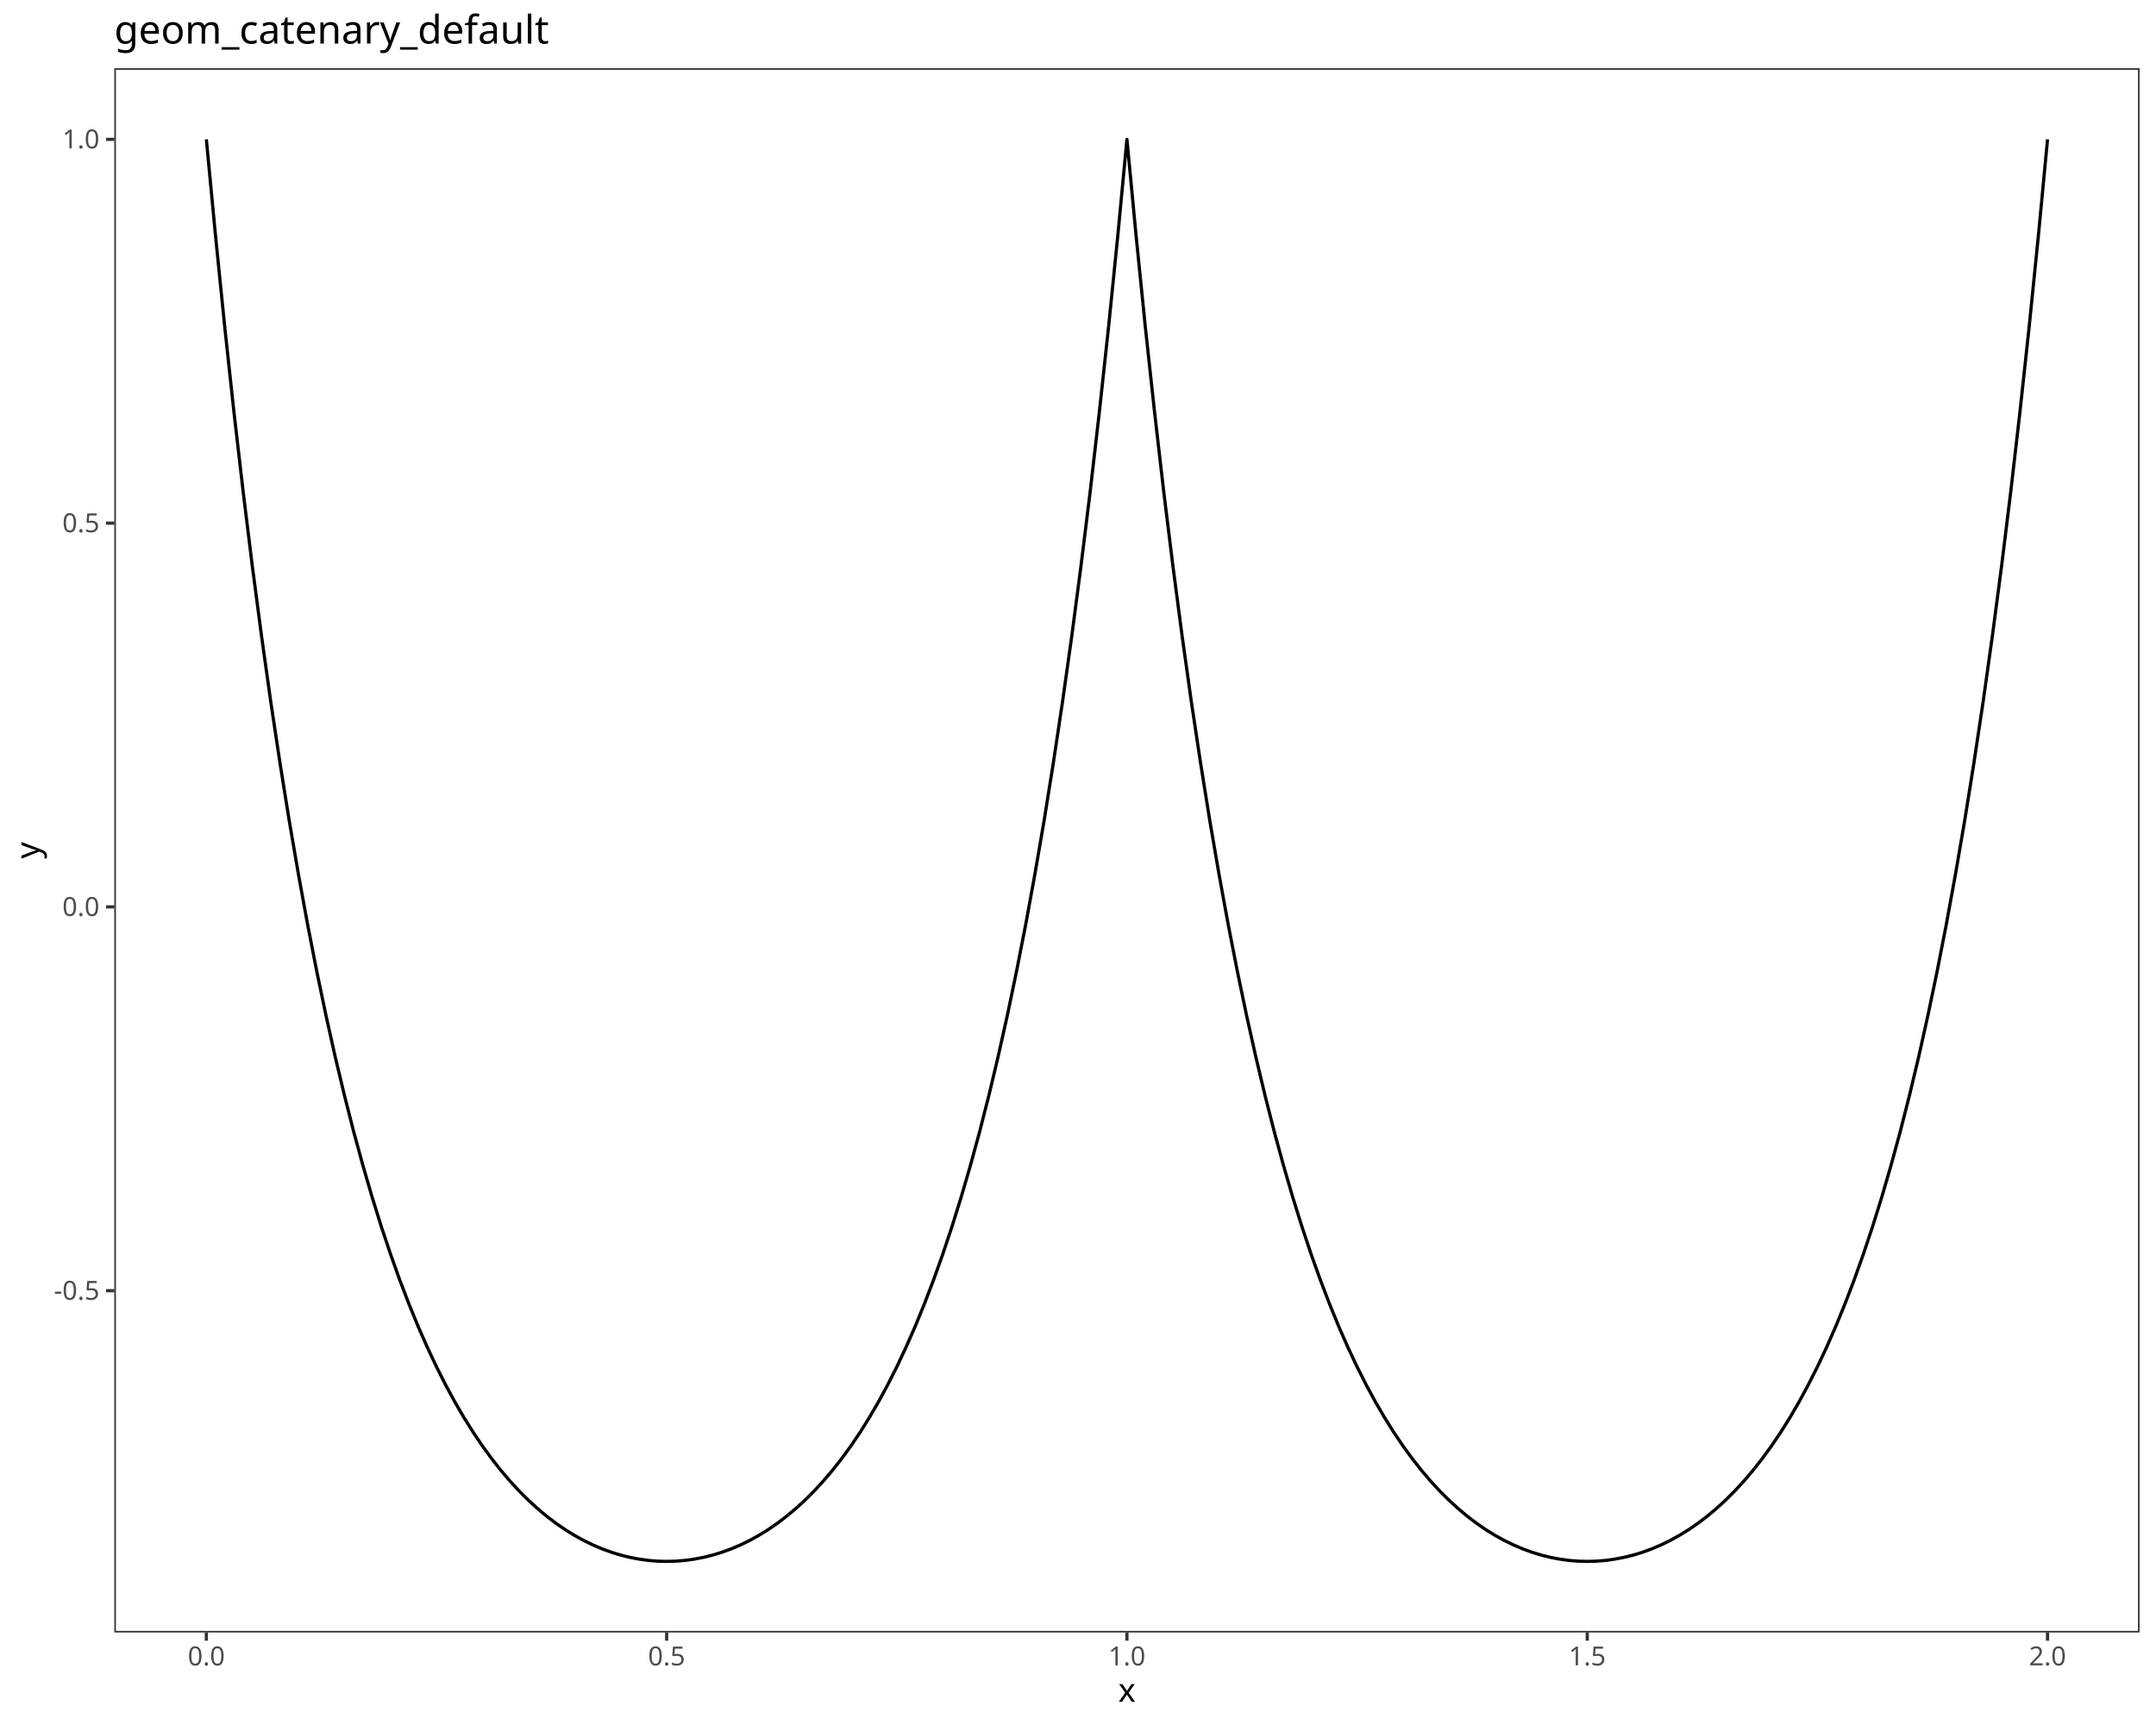
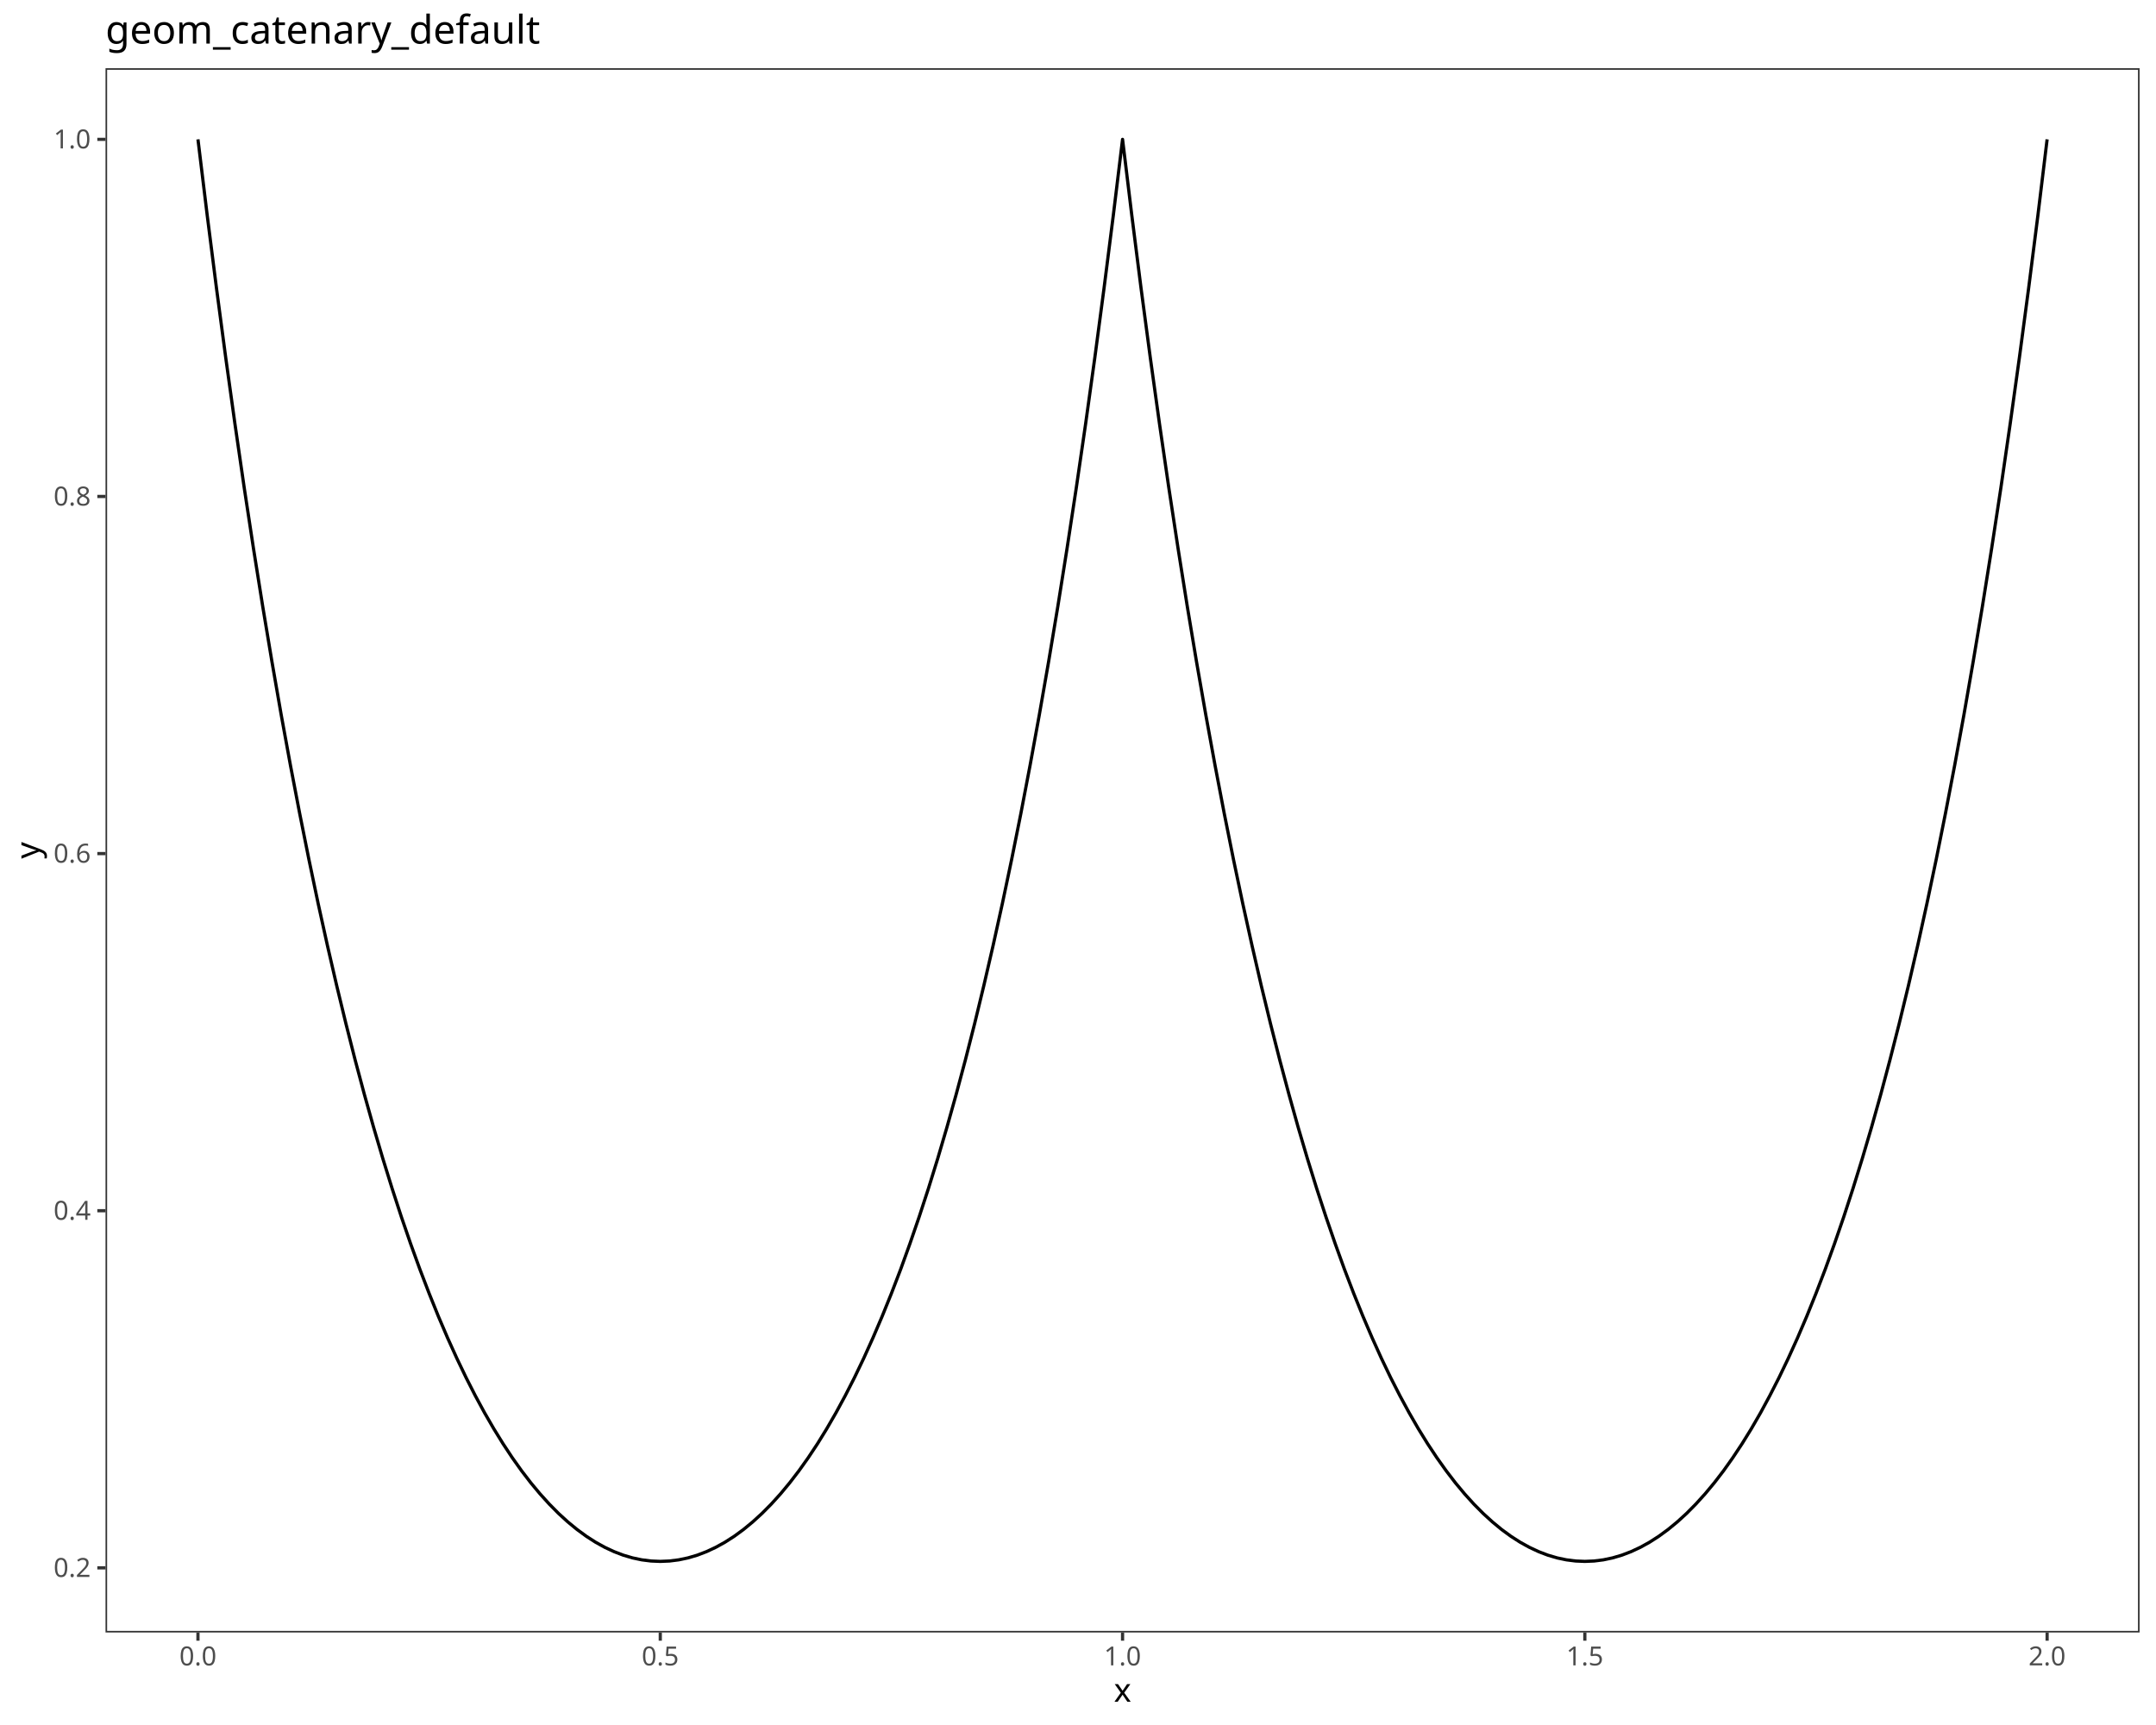
<svg xmlns="http://www.w3.org/2000/svg" class="svglite" data-engine-version="2.0" width="720.00pt" height="576.00pt" viewBox="0 0 720.00 576.00">
  <defs>
    <style type="text/css">
    .svglite line, .svglite polyline, .svglite polygon, .svglite path, .svglite rect, .svglite circle {
      fill: none;
      stroke: #000000;
      stroke-linecap: round;
      stroke-linejoin: round;
      stroke-miterlimit: 10.00;
    }
  </style>
  </defs>
  <rect width="100%" height="100%" style="stroke: none; fill: #FFFFFF;" />
  <defs>
    <clipPath id="cpMC4wMHw3MjAuMDB8MC4wMHw1NzYuMDA=">
      <rect x="0.00" y="0.00" width="720.00" height="576.00" />
    </clipPath>
  </defs>
  <g clip-path="url(#cpMC4wMHw3MjAuMDB8MC4wMHw1NzYuMDA=)">
    <rect x="0.00" y="0.00" width="720.00" height="576.00" style="stroke-width: 1.07; stroke: #FFFFFF; fill: #FFFFFF;" />
  </g>
  <defs>
-     <clipPath id="cpMzguMTd8NzE0LjUyfDIyLjc4fDU0NS4xMQ==">
-       <rect x="38.17" y="22.78" width="676.35" height="522.33" />
+     <clipPath id="cpMzUuMjR8NzE0LjUyfDIyLjc4fDU0NS4xMQ==">
+       <rect x="35.24" y="22.78" width="679.28" height="522.33" />
    </clipPath>
  </defs>
-   <g clip-path="url(#cpMzguMTd8NzE0LjUyfDIyLjc4fDU0NS4xMQ==)">
-     <rect x="38.17" y="22.78" width="676.35" height="522.33" style="stroke-width: 1.07; stroke: none; fill: #FFFFFF;" />
-     <polyline points="68.91,46.53 71.99,78.91 75.06,109.25 78.13,137.66 81.21,164.27 84.28,189.19 87.36,212.53 90.43,234.38 93.51,254.84 96.58,274.00 99.66,291.93 102.73,308.73 105.80,324.44 108.88,339.15 111.95,352.92 115.03,365.80 118.10,377.85 121.18,389.12 124.25,399.66 127.32,409.52 130.40,418.73 133.47,427.33 136.55,435.37 139.62,442.87 142.70,449.88 145.77,456.40 148.84,462.49 151.92,468.16 154.99,473.43 158.07,478.33 161.14,482.88 164.22,487.10 167.29,491.00 170.36,494.61 173.44,497.94 176.51,501.00 179.59,503.80 182.66,506.36 185.74,508.70 188.81,510.81 191.88,512.70 194.96,514.40 198.03,515.89 201.11,517.20 204.18,518.32 207.26,519.26 210.33,520.02 213.41,520.61 216.48,521.04 219.55,521.29 222.63,521.37 225.70,521.29 228.78,521.04 231.85,520.61 234.93,520.02 238.00,519.26 241.07,518.32 244.15,517.20 247.22,515.89 250.30,514.40 253.37,512.70 256.45,510.81 259.52,508.70 262.59,506.36 265.67,503.80 268.74,501.00 271.82,497.94 274.89,494.61 277.97,491.00 281.04,487.10 284.11,482.88 287.19,478.33 290.26,473.43 293.34,468.16 296.41,462.49 299.49,456.40 302.56,449.88 305.64,442.87 308.71,435.37 311.78,427.33 314.86,418.73 317.93,409.52 321.01,399.66 324.08,389.12 327.16,377.85 330.23,365.80 333.30,352.92 336.38,339.15 339.45,324.44 342.53,308.73 345.60,291.93 348.68,274.00 351.75,254.84 354.82,234.38 357.90,212.53 360.97,189.19 364.05,164.27 367.12,137.66 370.20,109.25 373.27,78.91 376.34,46.53 379.42,78.91 382.49,109.25 385.57,137.66 388.64,164.27 391.72,189.19 394.79,212.53 397.86,234.38 400.94,254.84 404.01,274.00 407.09,291.93 410.16,308.73 413.24,324.44 416.31,339.15 419.39,352.92 422.46,365.80 425.53,377.85 428.61,389.12 431.68,399.66 434.76,409.52 437.83,418.73 440.91,427.33 443.98,435.37 447.05,442.87 450.13,449.88 453.20,456.40 456.28,462.49 459.35,468.16 462.43,473.43 465.50,478.33 468.57,482.88 471.65,487.10 474.72,491.00 477.80,494.61 480.87,497.94 483.95,501.00 487.02,503.80 490.09,506.36 493.17,508.70 496.24,510.81 499.32,512.70 502.39,514.40 505.47,515.89 508.54,517.20 511.61,518.32 514.69,519.26 517.76,520.02 520.84,520.61 523.91,521.04 526.99,521.29 530.06,521.37 533.14,521.29 536.21,521.04 539.28,520.61 542.36,520.02 545.43,519.26 548.51,518.32 551.58,517.20 554.66,515.89 557.73,514.40 560.80,512.70 563.88,510.81 566.95,508.70 570.03,506.36 573.10,503.80 576.18,501.00 579.25,497.94 582.32,494.61 585.40,491.00 588.47,487.10 591.55,482.88 594.62,478.33 597.70,473.43 600.77,468.16 603.84,462.49 606.92,456.40 609.99,449.88 613.07,442.87 616.14,435.37 619.22,427.33 622.29,418.73 625.37,409.52 628.44,399.66 631.51,389.12 634.59,377.85 637.66,365.80 640.74,352.92 643.81,339.15 646.89,324.44 649.96,308.73 653.03,291.93 656.11,274.00 659.18,254.84 662.26,234.38 665.33,212.53 668.41,189.19 671.48,164.27 674.55,137.66 677.63,109.25 680.70,78.91 683.78,46.53 " style="stroke-width: 1.07; stroke-linecap: butt;" />
-     <rect x="38.17" y="22.78" width="676.35" height="522.33" style="stroke-width: 1.07; stroke: #333333;" />
+   <g clip-path="url(#cpMzUuMjR8NzE0LjUyfDIyLjc4fDU0NS4xMQ==)">
+     <rect x="35.24" y="22.78" width="679.28" height="522.33" style="stroke-width: 1.07; stroke: none; fill: #FFFFFF;" />
+     <polyline points="66.11,46.53 69.20,71.92 72.29,96.20 75.38,119.41 78.47,141.61 81.55,162.82 84.64,183.09 87.73,202.46 90.82,220.97 93.90,238.65 96.99,255.53 100.08,271.64 103.17,287.03 106.25,301.71 109.34,315.71 112.43,329.07 115.52,341.80 118.60,353.93 121.69,365.48 124.78,376.48 127.87,386.94 130.96,396.89 134.04,406.34 137.13,415.31 140.22,423.83 143.31,431.89 146.39,439.53 149.48,446.76 152.57,453.58 155.66,460.02 158.74,466.07 161.83,471.77 164.92,477.11 168.01,482.11 171.09,486.77 174.18,491.11 177.27,495.13 180.36,498.84 183.45,502.25 186.53,505.36 189.62,508.18 192.71,510.72 195.80,512.98 198.88,514.96 201.97,516.67 205.06,518.11 208.15,519.29 211.23,520.20 214.32,520.85 217.41,521.24 220.50,521.37 223.58,521.24 226.67,520.85 229.76,520.20 232.85,519.29 235.94,518.11 239.02,516.67 242.11,514.96 245.20,512.98 248.29,510.72 251.37,508.18 254.46,505.36 257.55,502.25 260.64,498.84 263.72,495.13 266.81,491.11 269.90,486.77 272.99,482.11 276.07,477.11 279.16,471.77 282.25,466.07 285.34,460.02 288.43,453.58 291.51,446.76 294.60,439.53 297.69,431.89 300.78,423.83 303.86,415.31 306.95,406.34 310.04,396.89 313.13,386.94 316.21,376.48 319.30,365.48 322.39,353.93 325.48,341.80 328.56,329.07 331.65,315.71 334.74,301.71 337.83,287.03 340.92,271.64 344.00,255.53 347.09,238.65 350.18,220.97 353.27,202.46 356.35,183.09 359.44,162.82 362.53,141.61 365.62,119.41 368.70,96.20 371.79,71.92 374.88,46.53 377.97,71.92 381.05,96.20 384.14,119.41 387.23,141.61 390.32,162.82 393.41,183.09 396.49,202.46 399.58,220.97 402.67,238.65 405.76,255.53 408.84,271.64 411.93,287.03 415.02,301.71 418.11,315.71 421.19,329.07 424.28,341.80 427.37,353.93 430.46,365.48 433.54,376.48 436.63,386.94 439.72,396.89 442.81,406.34 445.90,415.31 448.98,423.83 452.07,431.89 455.16,439.53 458.25,446.76 461.33,453.58 464.42,460.02 467.51,466.07 470.60,471.77 473.68,477.11 476.77,482.11 479.86,486.77 482.95,491.11 486.03,495.13 489.12,498.84 492.21,502.25 495.30,505.36 498.39,508.18 501.47,510.72 504.56,512.98 507.65,514.96 510.74,516.67 513.82,518.11 516.91,519.29 520.00,520.20 523.09,520.85 526.17,521.24 529.26,521.37 532.35,521.24 535.44,520.85 538.52,520.20 541.61,519.29 544.70,518.11 547.79,516.67 550.88,514.96 553.96,512.98 557.05,510.72 560.14,508.18 563.23,505.36 566.31,502.25 569.40,498.84 572.49,495.13 575.58,491.11 578.66,486.77 581.75,482.11 584.84,477.11 587.93,471.77 591.01,466.07 594.10,460.02 597.19,453.58 600.28,446.76 603.37,439.53 606.45,431.89 609.54,423.83 612.63,415.31 615.72,406.34 618.80,396.89 621.89,386.94 624.98,376.48 628.07,365.48 631.15,353.93 634.24,341.80 637.33,329.07 640.42,315.71 643.50,301.71 646.59,287.03 649.68,271.64 652.77,255.53 655.86,238.65 658.94,220.97 662.03,202.46 665.12,183.09 668.21,162.82 671.29,141.61 674.38,119.41 677.47,96.20 680.56,71.92 683.64,46.53 " style="stroke-width: 1.07; stroke-linecap: butt;" />
+     <rect x="35.24" y="22.78" width="679.28" height="522.33" style="stroke-width: 1.07; stroke: #333333;" />
  </g>
  <g clip-path="url(#cpMC4wMHw3MjAuMDB8MC4wMHw1NzYuMDA=)">
-     <text x="33.24" y="434.01" text-anchor="end" style="font-size: 8.80px; fill: #4D4D4D; font-family: sans;" textLength="15.16px" lengthAdjust="spacingAndGlyphs">-0.5</text>
-     <text x="33.24" y="305.86" text-anchor="end" style="font-size: 8.80px; fill: #4D4D4D; font-family: sans;" textLength="12.23px" lengthAdjust="spacingAndGlyphs">0.0</text>
-     <text x="33.24" y="177.71" text-anchor="end" style="font-size: 8.80px; fill: #4D4D4D; font-family: sans;" textLength="12.23px" lengthAdjust="spacingAndGlyphs">0.5</text>
-     <text x="33.24" y="49.55" text-anchor="end" style="font-size: 8.80px; fill: #4D4D4D; font-family: sans;" textLength="12.23px" lengthAdjust="spacingAndGlyphs">1.0</text>
-     <polyline points="35.43,430.98 38.17,430.98 " style="stroke-width: 1.07; stroke: #333333; stroke-linecap: butt;" />
-     <polyline points="35.43,302.83 38.17,302.83 " style="stroke-width: 1.07; stroke: #333333; stroke-linecap: butt;" />
-     <polyline points="35.43,174.68 38.17,174.68 " style="stroke-width: 1.07; stroke: #333333; stroke-linecap: butt;" />
-     <polyline points="35.43,46.53 38.17,46.53 " style="stroke-width: 1.07; stroke: #333333; stroke-linecap: butt;" />
-     <polyline points="68.91,547.85 68.91,545.11 " style="stroke-width: 1.07; stroke: #333333; stroke-linecap: butt;" />
-     <polyline points="222.63,547.85 222.63,545.11 " style="stroke-width: 1.07; stroke: #333333; stroke-linecap: butt;" />
-     <polyline points="376.34,547.85 376.34,545.11 " style="stroke-width: 1.07; stroke: #333333; stroke-linecap: butt;" />
-     <polyline points="530.06,547.85 530.06,545.11 " style="stroke-width: 1.07; stroke: #333333; stroke-linecap: butt;" />
-     <polyline points="683.78,547.85 683.78,545.11 " style="stroke-width: 1.07; stroke: #333333; stroke-linecap: butt;" />
-     <text x="68.91" y="556.10" text-anchor="middle" style="font-size: 8.80px; fill: #4D4D4D; font-family: sans;" textLength="12.23px" lengthAdjust="spacingAndGlyphs">0.0</text>
-     <text x="222.63" y="556.10" text-anchor="middle" style="font-size: 8.80px; fill: #4D4D4D; font-family: sans;" textLength="12.23px" lengthAdjust="spacingAndGlyphs">0.5</text>
-     <text x="376.34" y="556.10" text-anchor="middle" style="font-size: 8.80px; fill: #4D4D4D; font-family: sans;" textLength="12.23px" lengthAdjust="spacingAndGlyphs">1.0</text>
-     <text x="530.06" y="556.10" text-anchor="middle" style="font-size: 8.80px; fill: #4D4D4D; font-family: sans;" textLength="12.23px" lengthAdjust="spacingAndGlyphs">1.5</text>
-     <text x="683.78" y="556.10" text-anchor="middle" style="font-size: 8.80px; fill: #4D4D4D; font-family: sans;" textLength="12.23px" lengthAdjust="spacingAndGlyphs">2.0</text>
-     <text x="376.34" y="568.24" text-anchor="middle" style="font-size: 11.00px; font-family: sans;" textLength="5.50px" lengthAdjust="spacingAndGlyphs">x</text>
+     <text x="30.31" y="526.55" text-anchor="end" style="font-size: 8.80px; fill: #4D4D4D; font-family: sans;" textLength="12.23px" lengthAdjust="spacingAndGlyphs">0.2</text>
+     <text x="30.31" y="407.30" text-anchor="end" style="font-size: 8.80px; fill: #4D4D4D; font-family: sans;" textLength="12.23px" lengthAdjust="spacingAndGlyphs">0.4</text>
+     <text x="30.31" y="288.05" text-anchor="end" style="font-size: 8.80px; fill: #4D4D4D; font-family: sans;" textLength="12.23px" lengthAdjust="spacingAndGlyphs">0.6</text>
+     <text x="30.31" y="168.80" text-anchor="end" style="font-size: 8.80px; fill: #4D4D4D; font-family: sans;" textLength="12.23px" lengthAdjust="spacingAndGlyphs">0.8</text>
+     <text x="30.31" y="49.55" text-anchor="end" style="font-size: 8.80px; fill: #4D4D4D; font-family: sans;" textLength="12.23px" lengthAdjust="spacingAndGlyphs">1.0</text>
+     <polyline points="32.50,523.52 35.24,523.52 " style="stroke-width: 1.07; stroke: #333333; stroke-linecap: butt;" />
+     <polyline points="32.50,404.27 35.24,404.27 " style="stroke-width: 1.07; stroke: #333333; stroke-linecap: butt;" />
+     <polyline points="32.50,285.02 35.24,285.02 " style="stroke-width: 1.07; stroke: #333333; stroke-linecap: butt;" />
+     <polyline points="32.50,165.78 35.24,165.78 " style="stroke-width: 1.07; stroke: #333333; stroke-linecap: butt;" />
+     <polyline points="32.50,46.53 35.24,46.53 " style="stroke-width: 1.07; stroke: #333333; stroke-linecap: butt;" />
+     <polyline points="66.11,547.85 66.11,545.11 " style="stroke-width: 1.07; stroke: #333333; stroke-linecap: butt;" />
+     <polyline points="220.50,547.85 220.50,545.11 " style="stroke-width: 1.07; stroke: #333333; stroke-linecap: butt;" />
+     <polyline points="374.88,547.85 374.88,545.11 " style="stroke-width: 1.07; stroke: #333333; stroke-linecap: butt;" />
+     <polyline points="529.26,547.85 529.26,545.11 " style="stroke-width: 1.07; stroke: #333333; stroke-linecap: butt;" />
+     <polyline points="683.64,547.85 683.64,545.11 " style="stroke-width: 1.07; stroke: #333333; stroke-linecap: butt;" />
+     <text x="66.11" y="556.10" text-anchor="middle" style="font-size: 8.80px; fill: #4D4D4D; font-family: sans;" textLength="12.23px" lengthAdjust="spacingAndGlyphs">0.0</text>
+     <text x="220.50" y="556.10" text-anchor="middle" style="font-size: 8.80px; fill: #4D4D4D; font-family: sans;" textLength="12.23px" lengthAdjust="spacingAndGlyphs">0.5</text>
+     <text x="374.88" y="556.10" text-anchor="middle" style="font-size: 8.80px; fill: #4D4D4D; font-family: sans;" textLength="12.23px" lengthAdjust="spacingAndGlyphs">1.0</text>
+     <text x="529.26" y="556.10" text-anchor="middle" style="font-size: 8.80px; fill: #4D4D4D; font-family: sans;" textLength="12.23px" lengthAdjust="spacingAndGlyphs">1.5</text>
+     <text x="683.64" y="556.10" text-anchor="middle" style="font-size: 8.80px; fill: #4D4D4D; font-family: sans;" textLength="12.23px" lengthAdjust="spacingAndGlyphs">2.0</text>
+     <text x="374.88" y="568.24" text-anchor="middle" style="font-size: 11.00px; font-family: sans;" textLength="5.50px" lengthAdjust="spacingAndGlyphs">x</text>
    <text transform="translate(13.05,283.95) rotate(-90)" text-anchor="middle" style="font-size: 11.00px; font-family: sans;" textLength="5.50px" lengthAdjust="spacingAndGlyphs">y</text>
-     <text x="38.17" y="14.56" style="font-size: 13.20px; font-family: sans;" textLength="137.98px" lengthAdjust="spacingAndGlyphs">geom_catenary_default</text>
+     <text x="35.24" y="14.56" style="font-size: 13.20px; font-family: sans;" textLength="137.98px" lengthAdjust="spacingAndGlyphs">geom_catenary_default</text>
  </g>
</svg>
